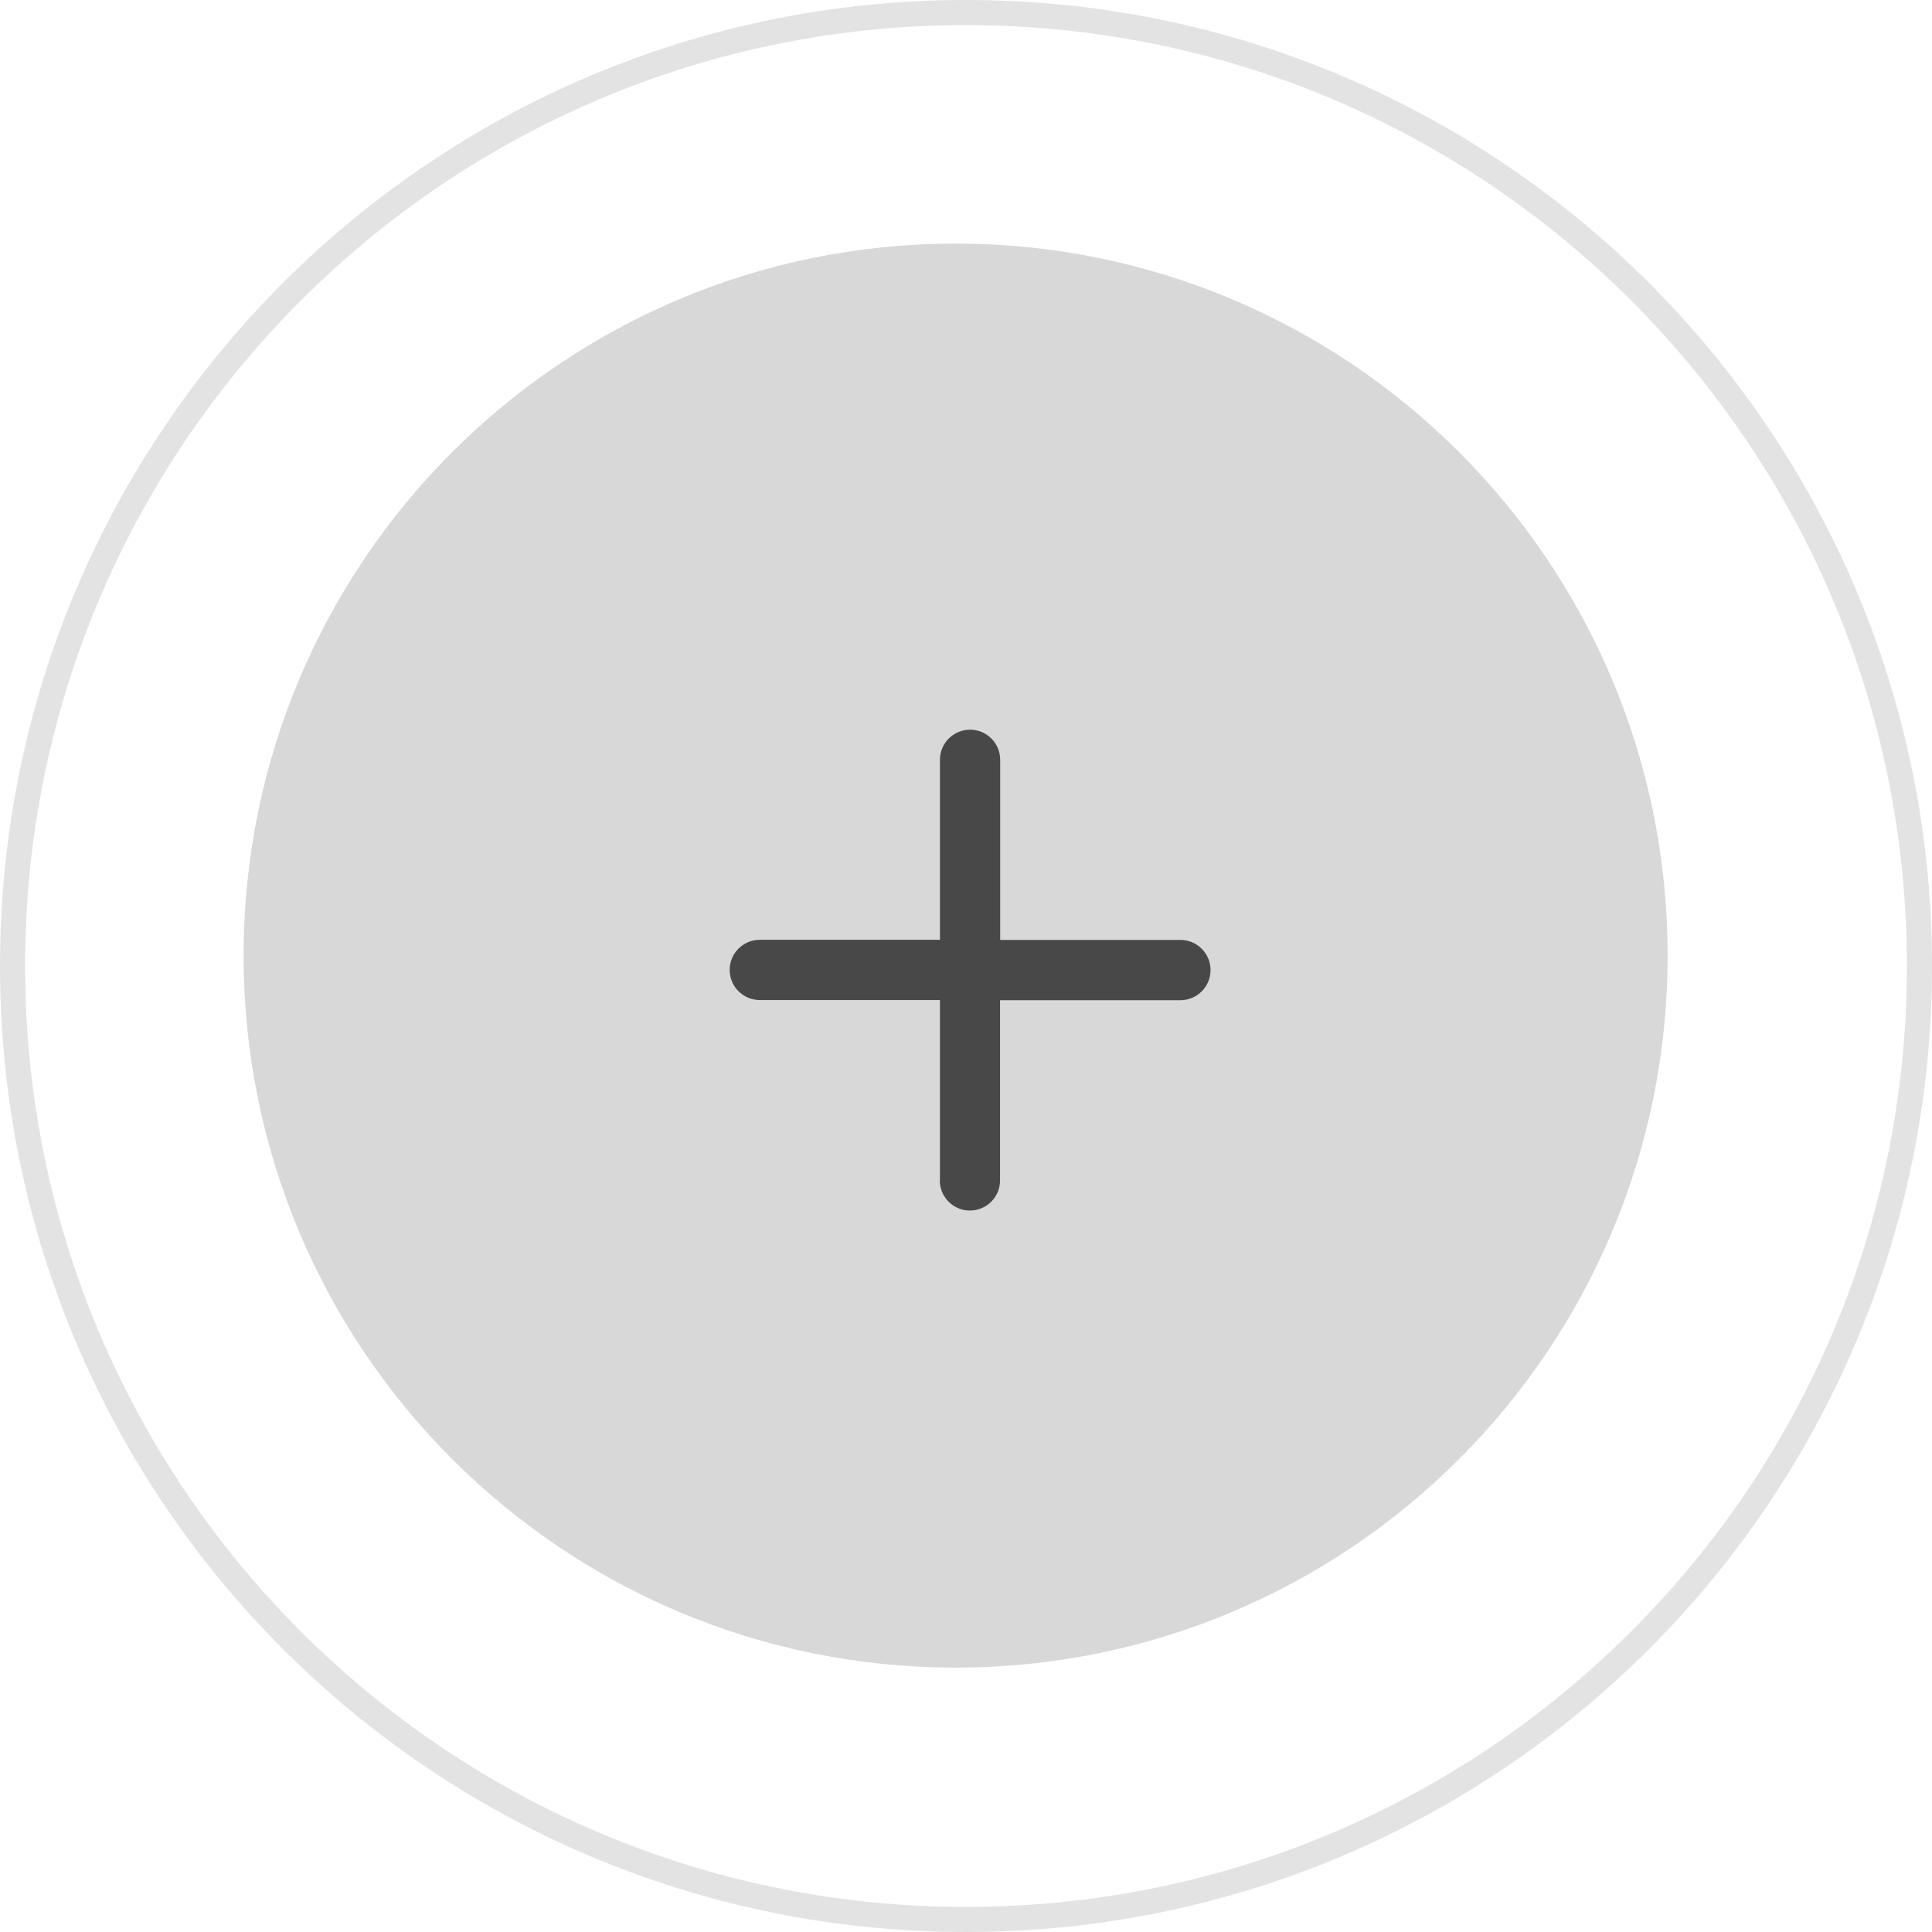
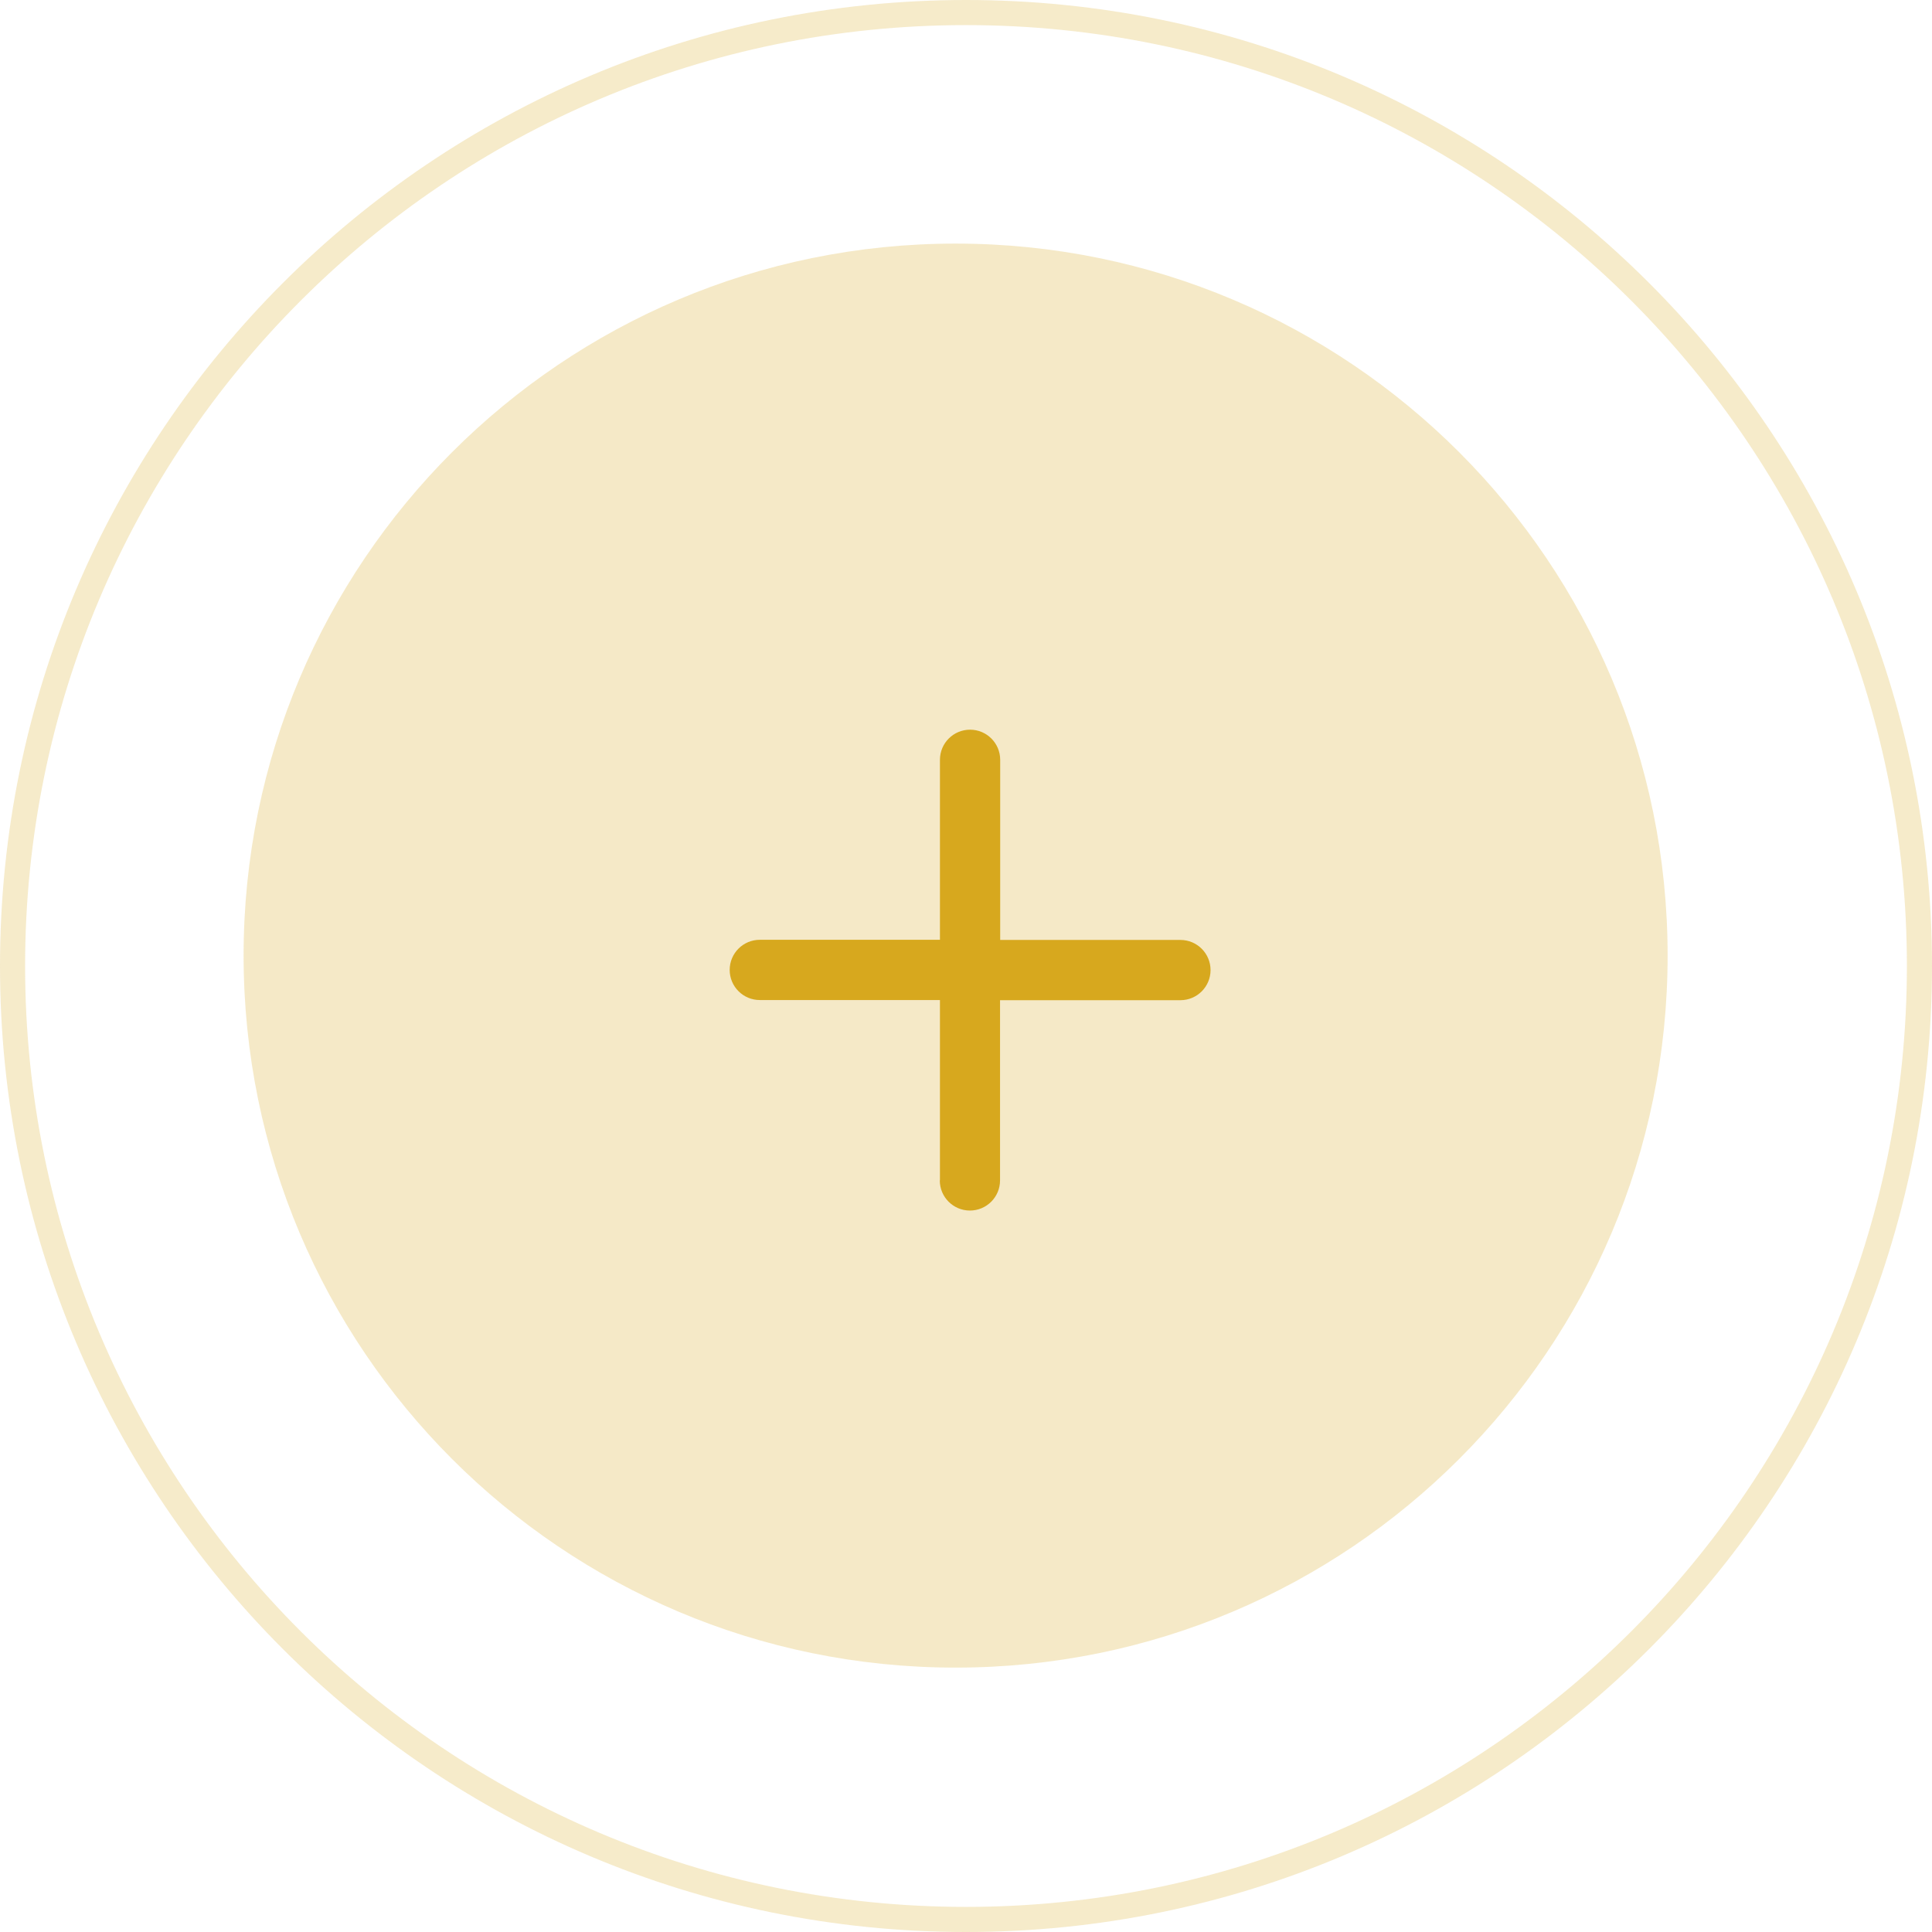
<svg xmlns="http://www.w3.org/2000/svg" width="38.482" height="38.482" viewBox="0 0 38.482 38.482">
  <defs>
    <clipPath id="clip-path">
-       <path id="Combined_Shape" data-name="Combined Shape" d="M4.188,8.975V5.385H.6a.6.6,0,1,1,0-1.2H4.188V.6a.6.6,0,1,1,1.2,0V4.188h3.59a.6.6,0,0,1,0,1.2H5.385v3.59a.6.6,0,0,1-1.2,0Z" transform="translate(15 15)" fill="#484848" />
+       <path id="Combined_Shape" data-name="Combined Shape" d="M4.188,8.975V5.385H.6a.6.6,0,1,1,0-1.2H4.188V.6a.6.6,0,1,1,1.2,0V4.188h3.59a.6.6,0,0,1,0,1.2H5.385v3.59a.6.6,0,0,1-1.2,0Z" transform="translate(15 15)" fill="#d7a81e" />
    </clipPath>
  </defs>
  <g id="Addd" transform="translate(-0.466 -0.466)">
-     <circle id="Oval" cx="18.991" cy="18.991" r="18.991" transform="translate(0.716 0.716)" fill="none" stroke="#d8d8d8" stroke-miterlimit="10" stroke-width="0.5" opacity="0.72" />
-     <circle id="Oval-2" data-name="Oval" cx="14.182" cy="14.182" r="14.182" transform="translate(5.318 5.318)" fill="#d8d8d8" />
-     <path id="Combined_Shape-2" data-name="Combined Shape" d="M4.188,8.975V5.385H.6a.6.6,0,1,1,0-1.2H4.188V.6a.6.6,0,1,1,1.2,0V4.188h3.59a.6.6,0,0,1,0,1.2H5.385v3.59a.6.6,0,0,1-1.2,0Z" transform="translate(15 15)" fill="#484848" />
+     <circle id="Oval" cx="18.991" cy="18.991" r="18.991" transform="translate(0.716 0.716)" fill="none" stroke="#d7a81e" stroke-miterlimit="10" stroke-width="0.5" opacity="0.235" />
+     <circle id="Oval-2" data-name="Oval" cx="14.182" cy="14.182" r="14.182" transform="translate(5.318 5.318)" fill="#d7a81e" opacity="0.253" />
+     <path id="Combined_Shape-2" data-name="Combined Shape" d="M4.188,8.975V5.385H.6a.6.6,0,1,1,0-1.2H4.188V.6a.6.6,0,1,1,1.2,0V4.188h3.59a.6.6,0,0,1,0,1.2H5.385v3.59a.6.6,0,0,1-1.2,0Z" transform="translate(15 15)" fill="#d7a81e" />
  </g>
</svg>
